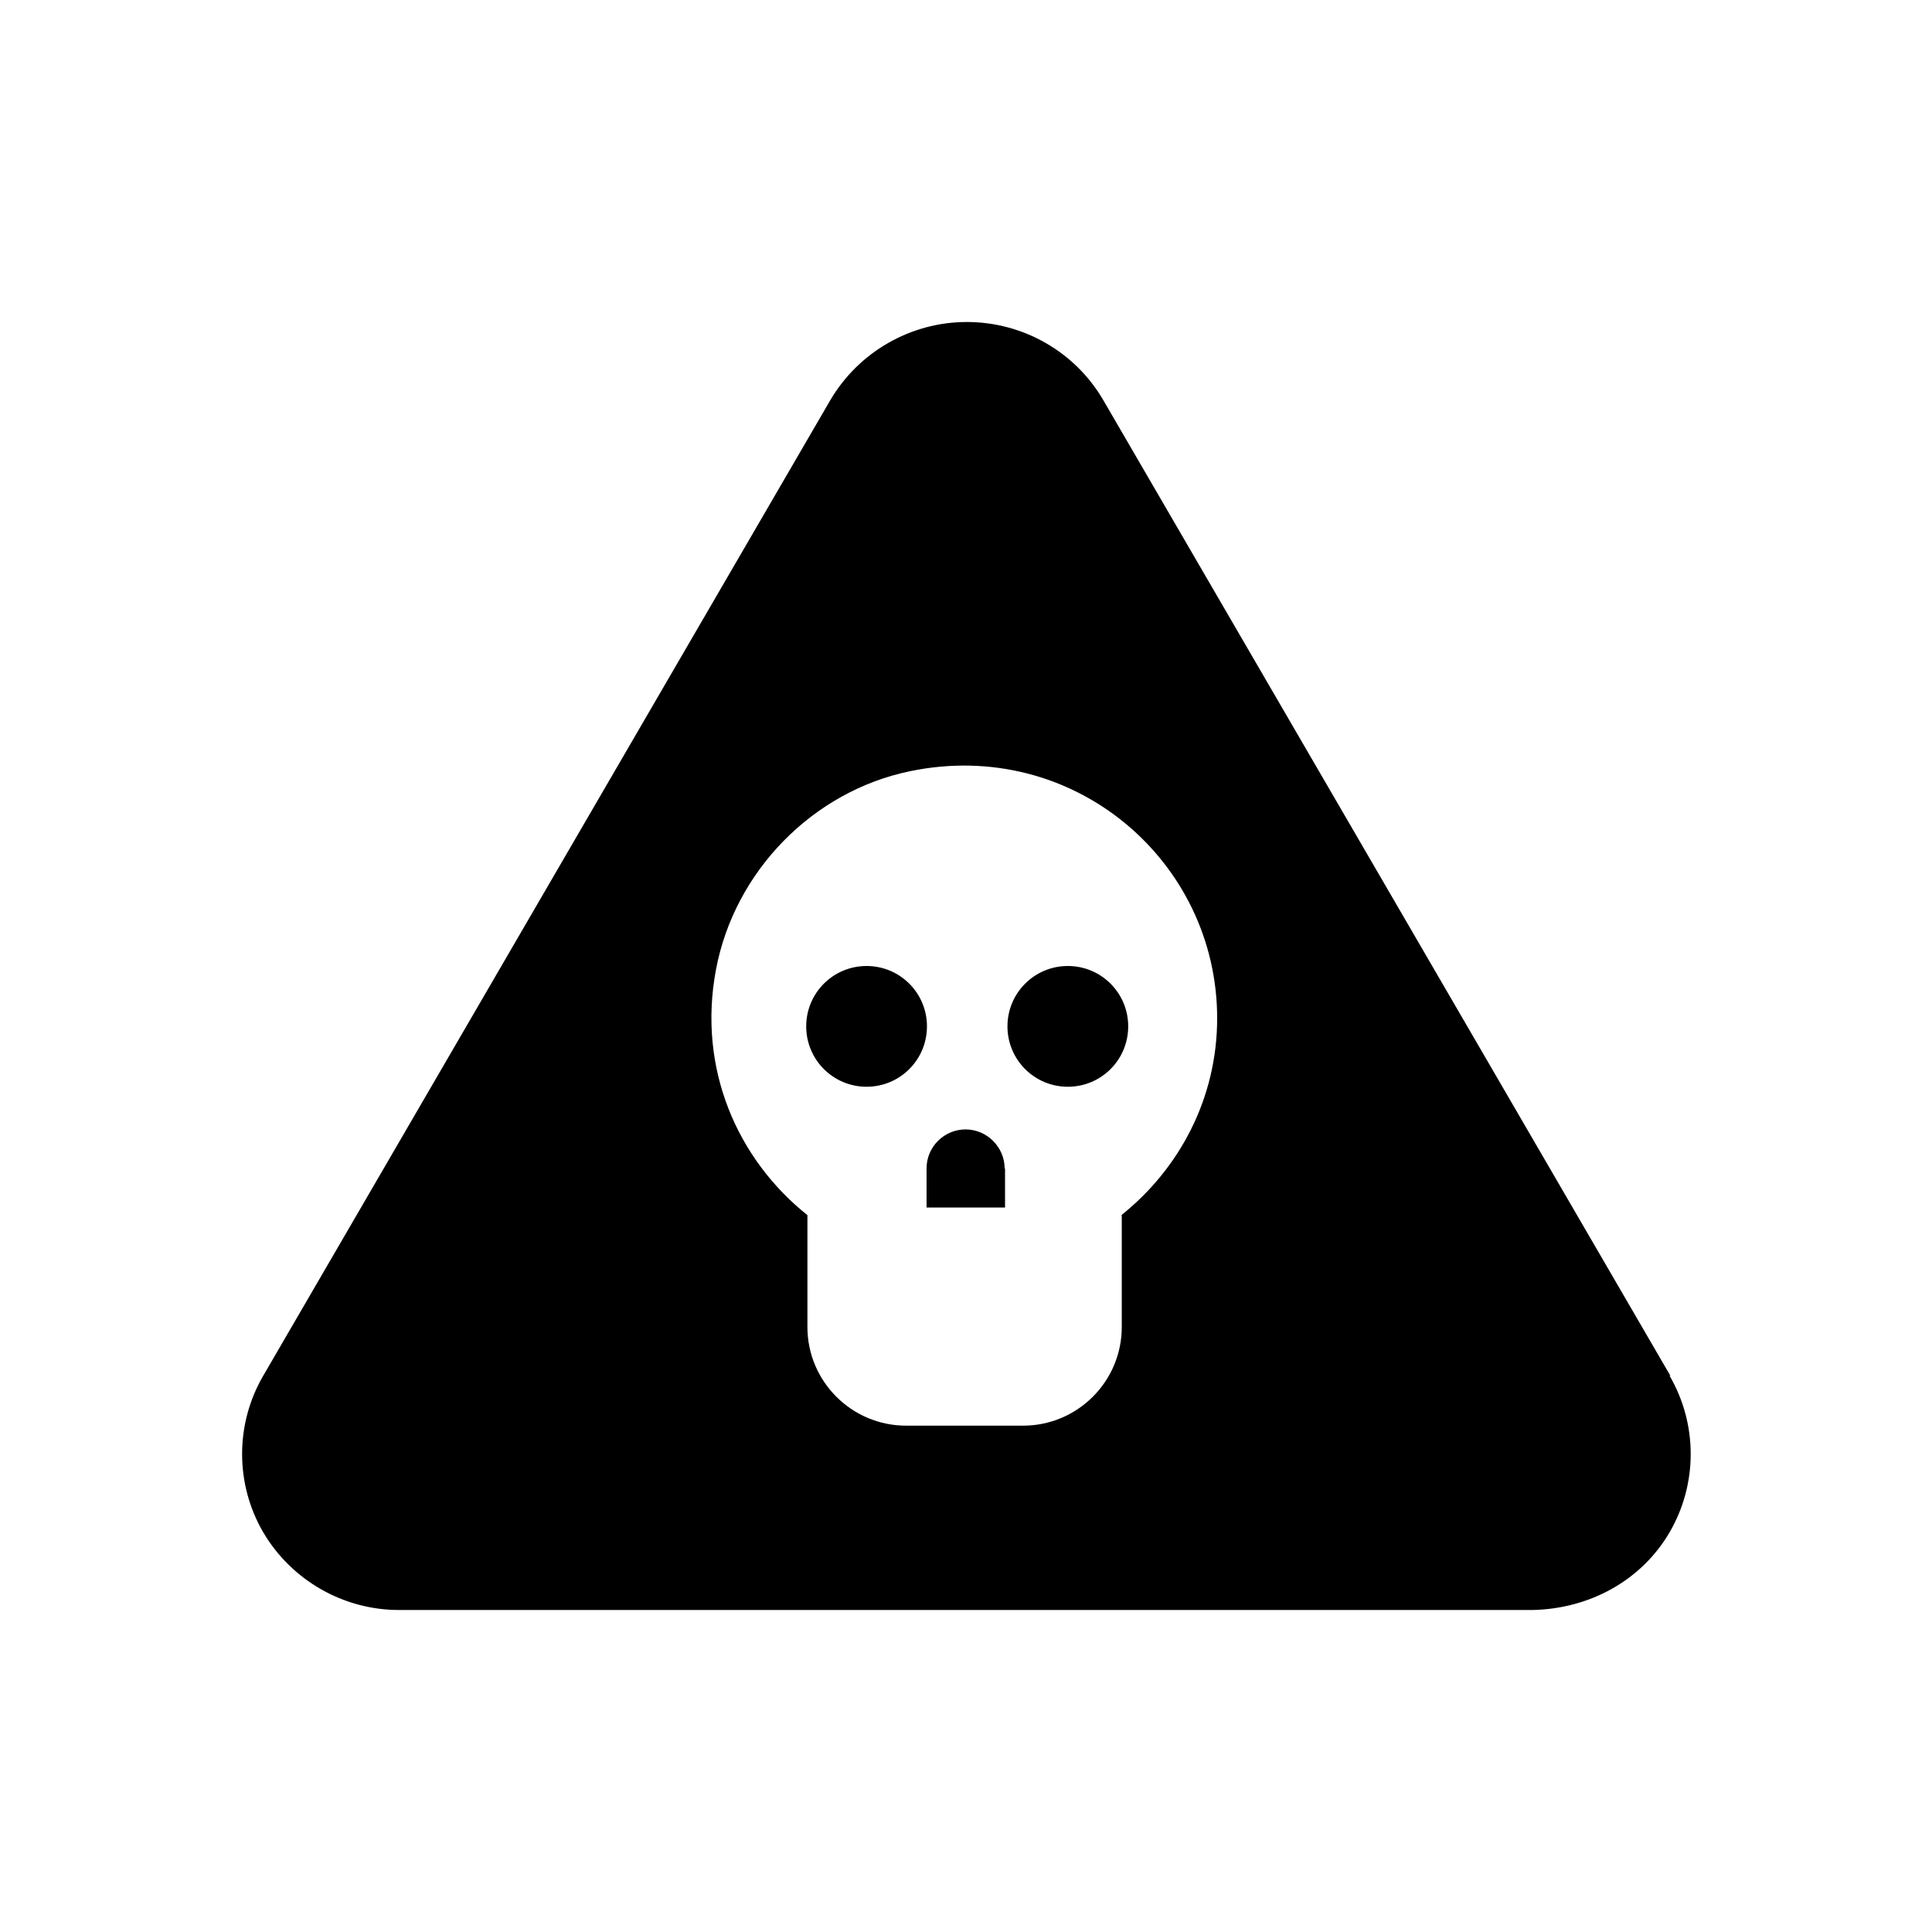
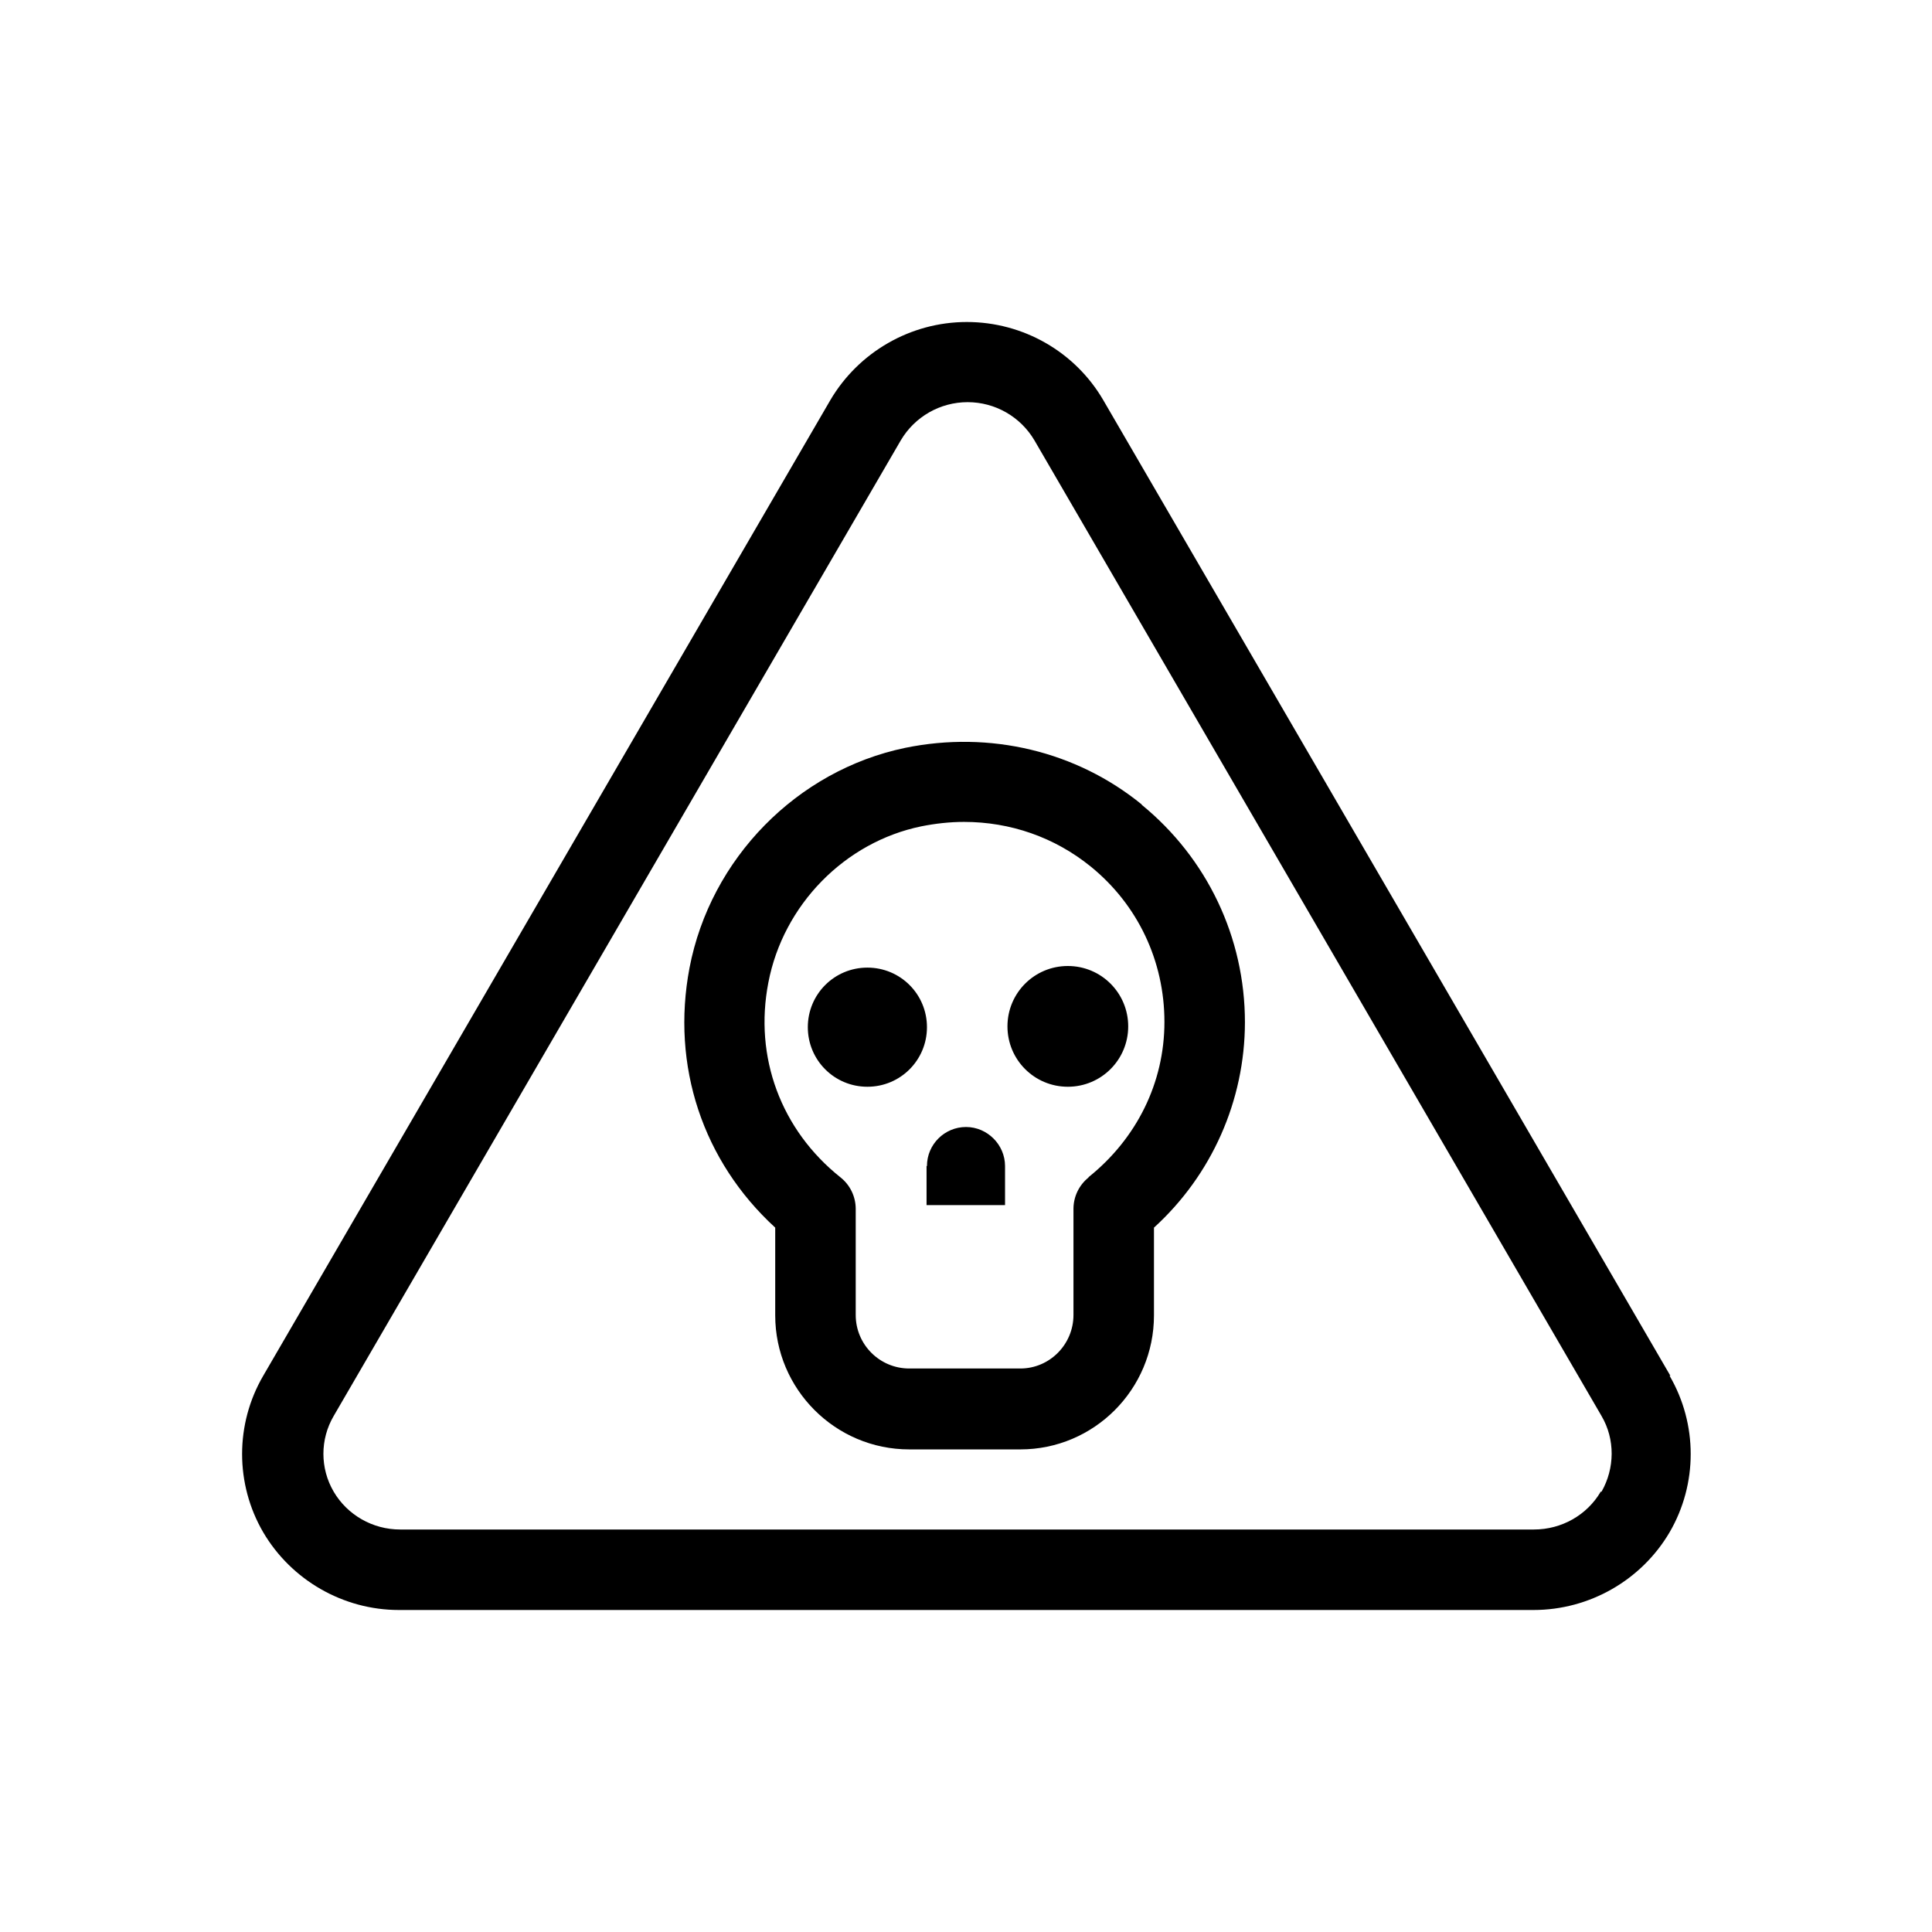
<svg xmlns="http://www.w3.org/2000/svg" viewBox="0 0 48 48">
-   <path d="M41.5 34.18 27.41 9.94C26.71 8.74 25.42 8 24.02 8s-2.69.75-3.39 1.94L6.54 34.18c-.7 1.2-.7 2.69 0 3.89.7 1.19 1.99 1.93 3.37 1.93h28.17c1.41-.03 2.7-.73 3.4-1.93.7-1.2.7-2.69 0-3.89Zm-13.63-3.99v2.78c0 1.35-1.1 2.45-2.45 2.45h-2.91c-1.35 0-2.45-1.1-2.45-2.45v-2.78c-1.73-1.38-2.74-3.63-2.27-6.11.46-2.43 2.4-4.42 4.82-4.92 4.06-.84 7.63 2.23 7.63 6.14 0 1.99-.94 3.74-2.38 4.89Zm.16-4.69c0 .83-.67 1.5-1.5 1.5s-1.5-.67-1.5-1.5.67-1.5 1.5-1.5 1.5.67 1.5 1.5Zm-5 0c0 .83-.67 1.5-1.5 1.5s-1.5-.67-1.5-1.5.67-1.5 1.5-1.5 1.5.67 1.5 1.5Zm1.94 3.53V30h-1.95v-.97c0-.54.44-.97.97-.97s.97.44.97.97Z" />
+   <path d="M41.5 34.18 27.41 9.94C26.71 8.74 25.42 8 24.02 8s-2.69.75-3.39 1.94L6.54 34.18c-.7 1.2-.7 2.69 0 3.89.7 1.19 1.99 1.93 3.37 1.93H38.1c1.39 0 2.68-.74 3.38-1.93.7-1.2.7-2.69 0-3.89Zm-1.73 2.88c-.34.58-.97.94-1.66.94H9.94c-.68 0-1.31-.36-1.65-.94a1.86 1.86 0 0 1 0-1.88l14.09-24.24a1.927 1.927 0 0 1 3.32 0l14.09 24.24c.34.58.33 1.3 0 1.88Zm-11.4-17.07c-1.63-1.33-3.78-1.84-5.88-1.41-2.69.56-4.84 2.75-5.36 5.47-.46 2.43.33 4.8 2.13 6.45v2.18c0 1.83 1.49 3.33 3.33 3.33h2.76c1.83 0 3.32-1.49 3.32-3.33V30.5a6.91 6.91 0 0 0 2.26-5.1c0-2.11-.94-4.08-2.57-5.41Zm-1.32 9.26a1 1 0 0 0-.38.78v2.64c0 .73-.59 1.33-1.32 1.33h-2.76c-.73 0-1.33-.59-1.33-1.33v-2.64a1 1 0 0 0-.38-.78c-1.48-1.18-2.15-2.99-1.79-4.84.37-1.93 1.9-3.49 3.8-3.88.35-.07.71-.11 1.06-.11 1.15 0 2.25.38 3.15 1.11 1.17.95 1.83 2.35 1.83 3.86s-.69 2.9-1.89 3.86ZM26.53 24c.83 0 1.5.67 1.5 1.5s-.67 1.5-1.5 1.5-1.5-.67-1.5-1.5.67-1.5 1.5-1.5Zm-3.5 1.52c0 .82-.66 1.48-1.48 1.48s-1.48-.66-1.48-1.48.66-1.48 1.48-1.48 1.48.66 1.48 1.48Zm0 3.45c0-.54.44-.97.97-.97s.97.44.97.97v.97h-1.95v-.97Z" />
</svg>
